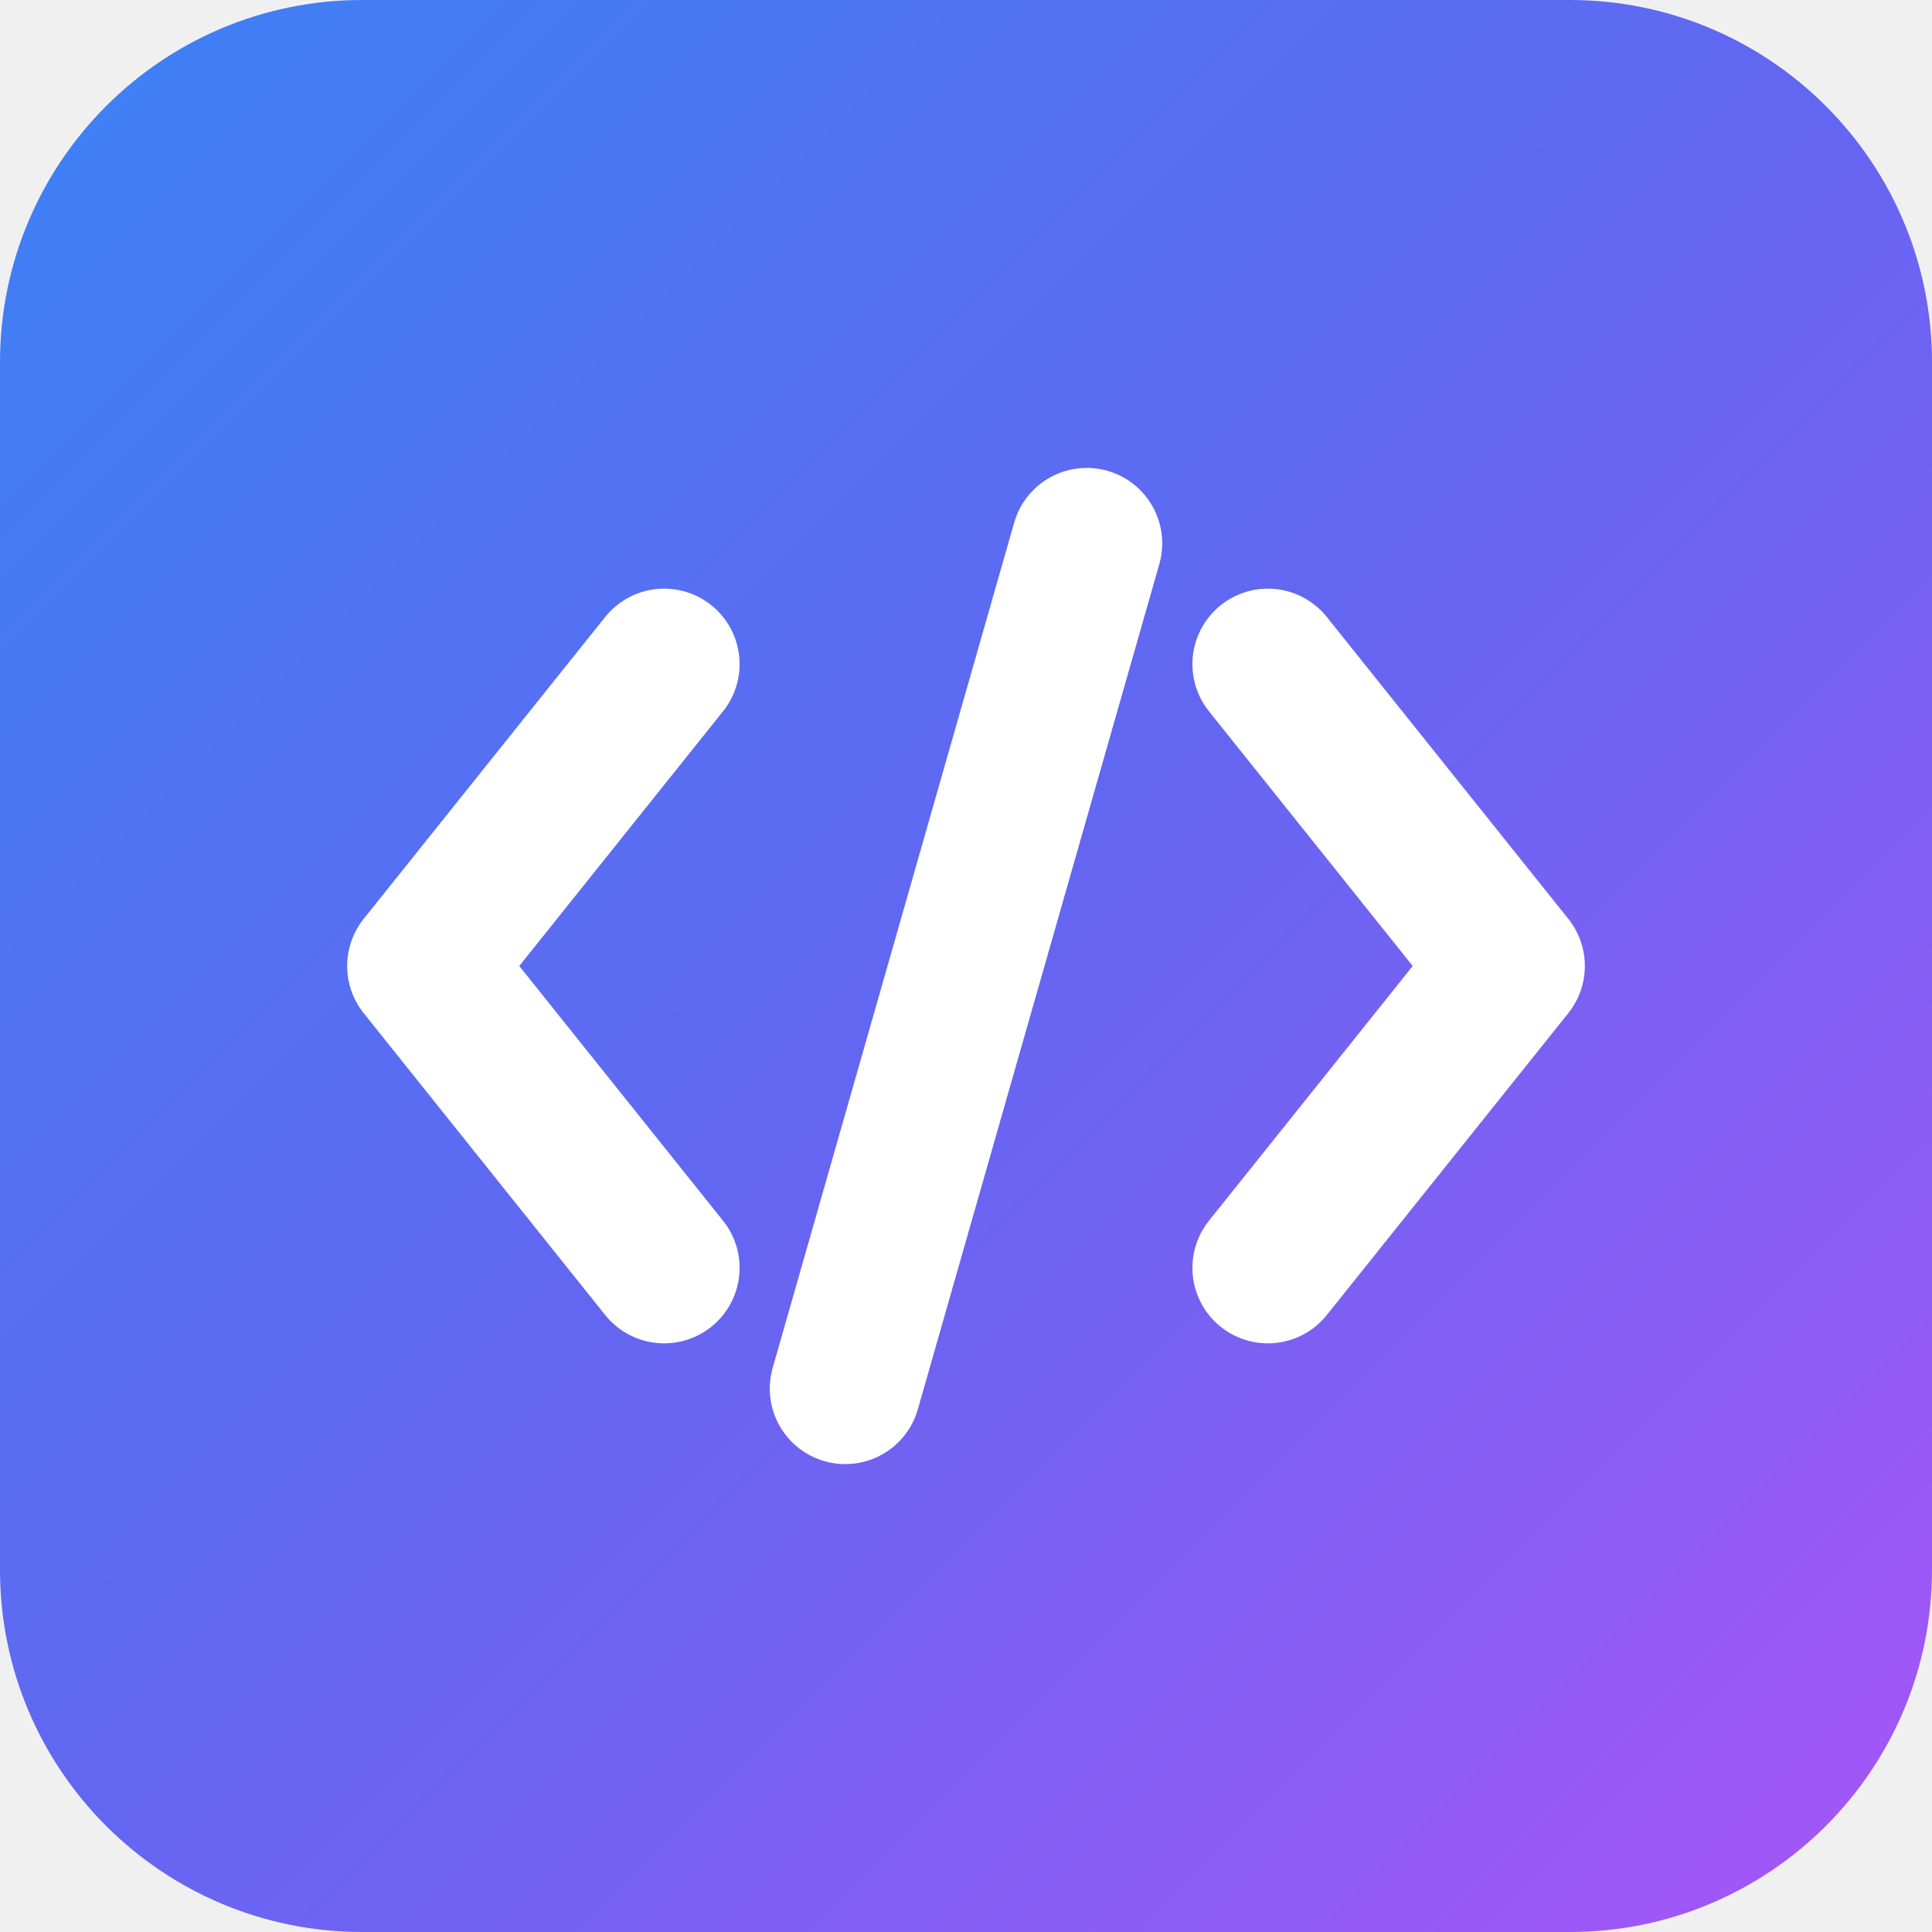
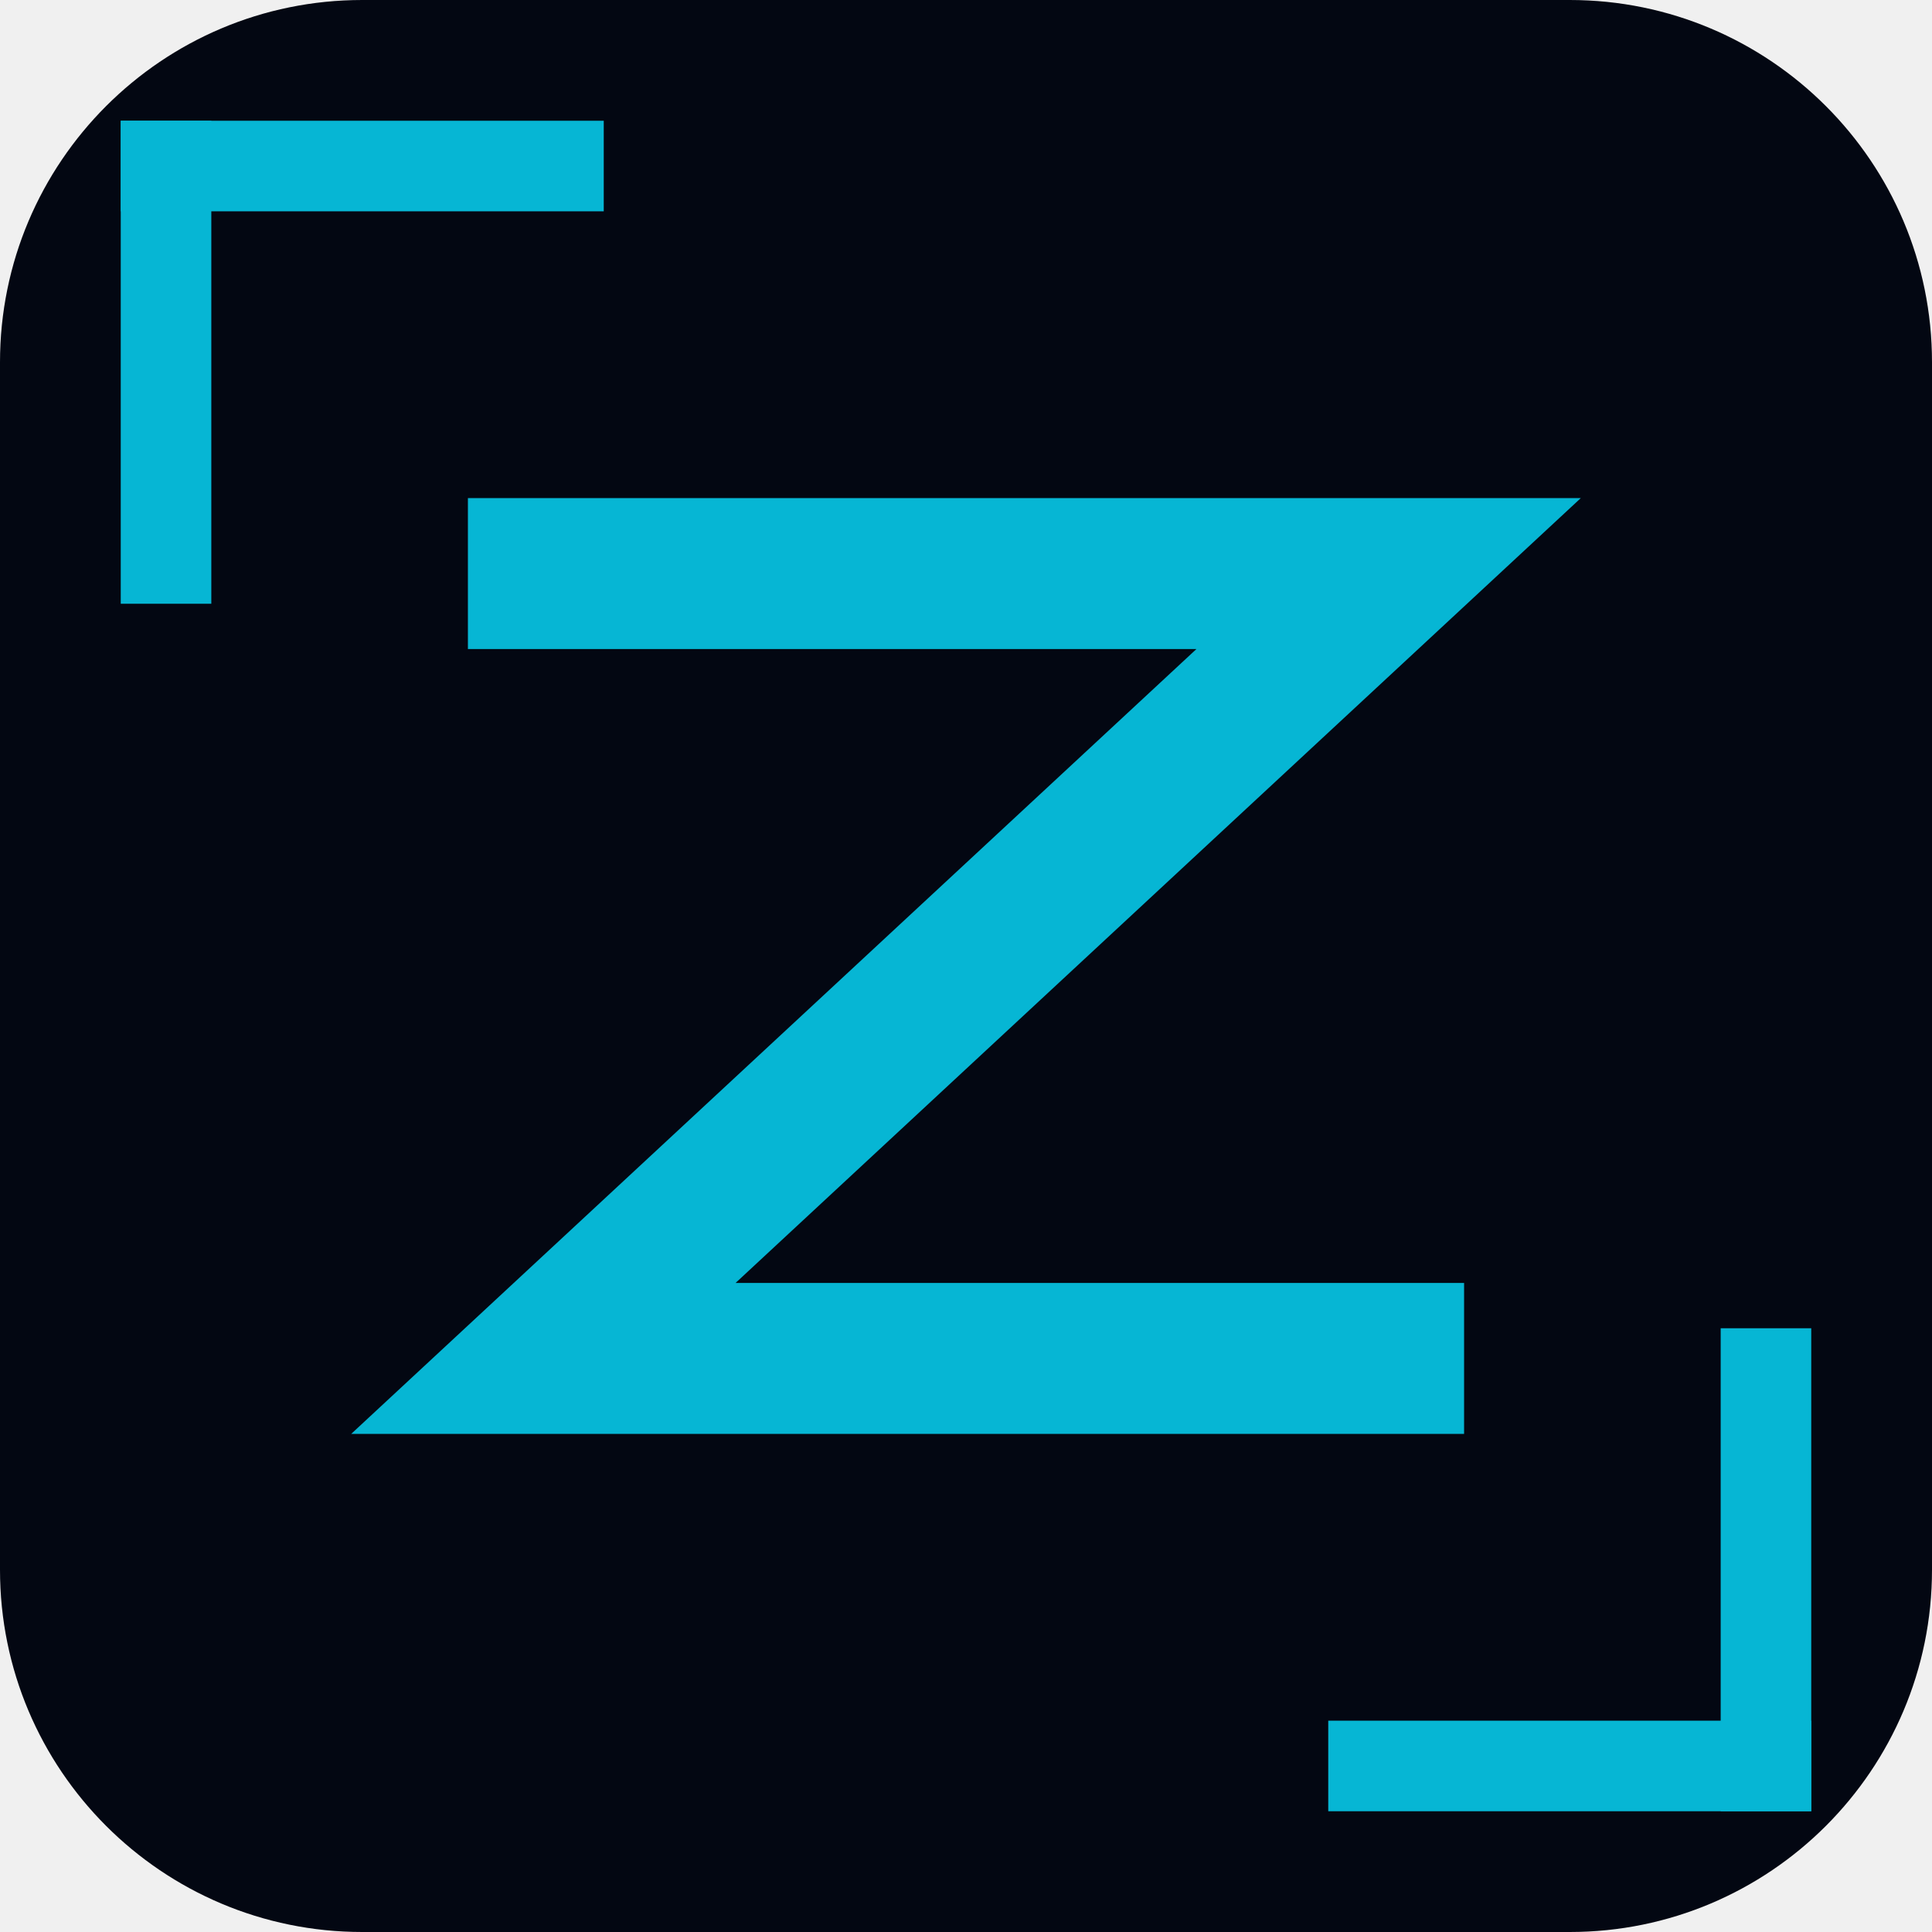
<svg xmlns="http://www.w3.org/2000/svg" viewBox="0 0 32 32" fill="none">
-   <defs>
-     <linearGradient id="grad" x1="0%" y1="0%" x2="100%" y2="100%">
-       <stop offset="0%" style="stop-color:#3B82F6" />
-       <stop offset="50%" style="stop-color:#6366F1" />
-       <stop offset="100%" style="stop-color:#A855F7" />
-     </linearGradient>
-   </defs>
-   <rect width="32" height="32" rx="6" fill="url(#grad)" />
-   <g stroke="white" stroke-width="2.5" stroke-linecap="round" stroke-linejoin="round" fill="none">
-     <path d="M11 11 L7 16 L11 21" />
-     <path d="M21 11 L25 16 L21 21" />
-     <path d="M18 9 L14 23" />
-   </g>
+   <rect width="32" height="32" rx="6" fill="#030712" />
+   <rect x="2" y="2" width="8" height="1.5" fill="#06B6D4" />
+   <rect x="2" y="2" width="1.5" height="8" fill="#06B6D4" />
+   <rect x="22" y="28.5" width="8" height="1.5" fill="#06B6D4" />
+   <rect x="28.5" y="22" width="1.5" height="8" fill="#06B6D4" />
+   <path d="M9 9.5 H23 L9 22.5 H23" stroke="#06B6D4" stroke-width="2.5" stroke-linecap="square" stroke-linejoin="miter" fill="none" />
</svg>
